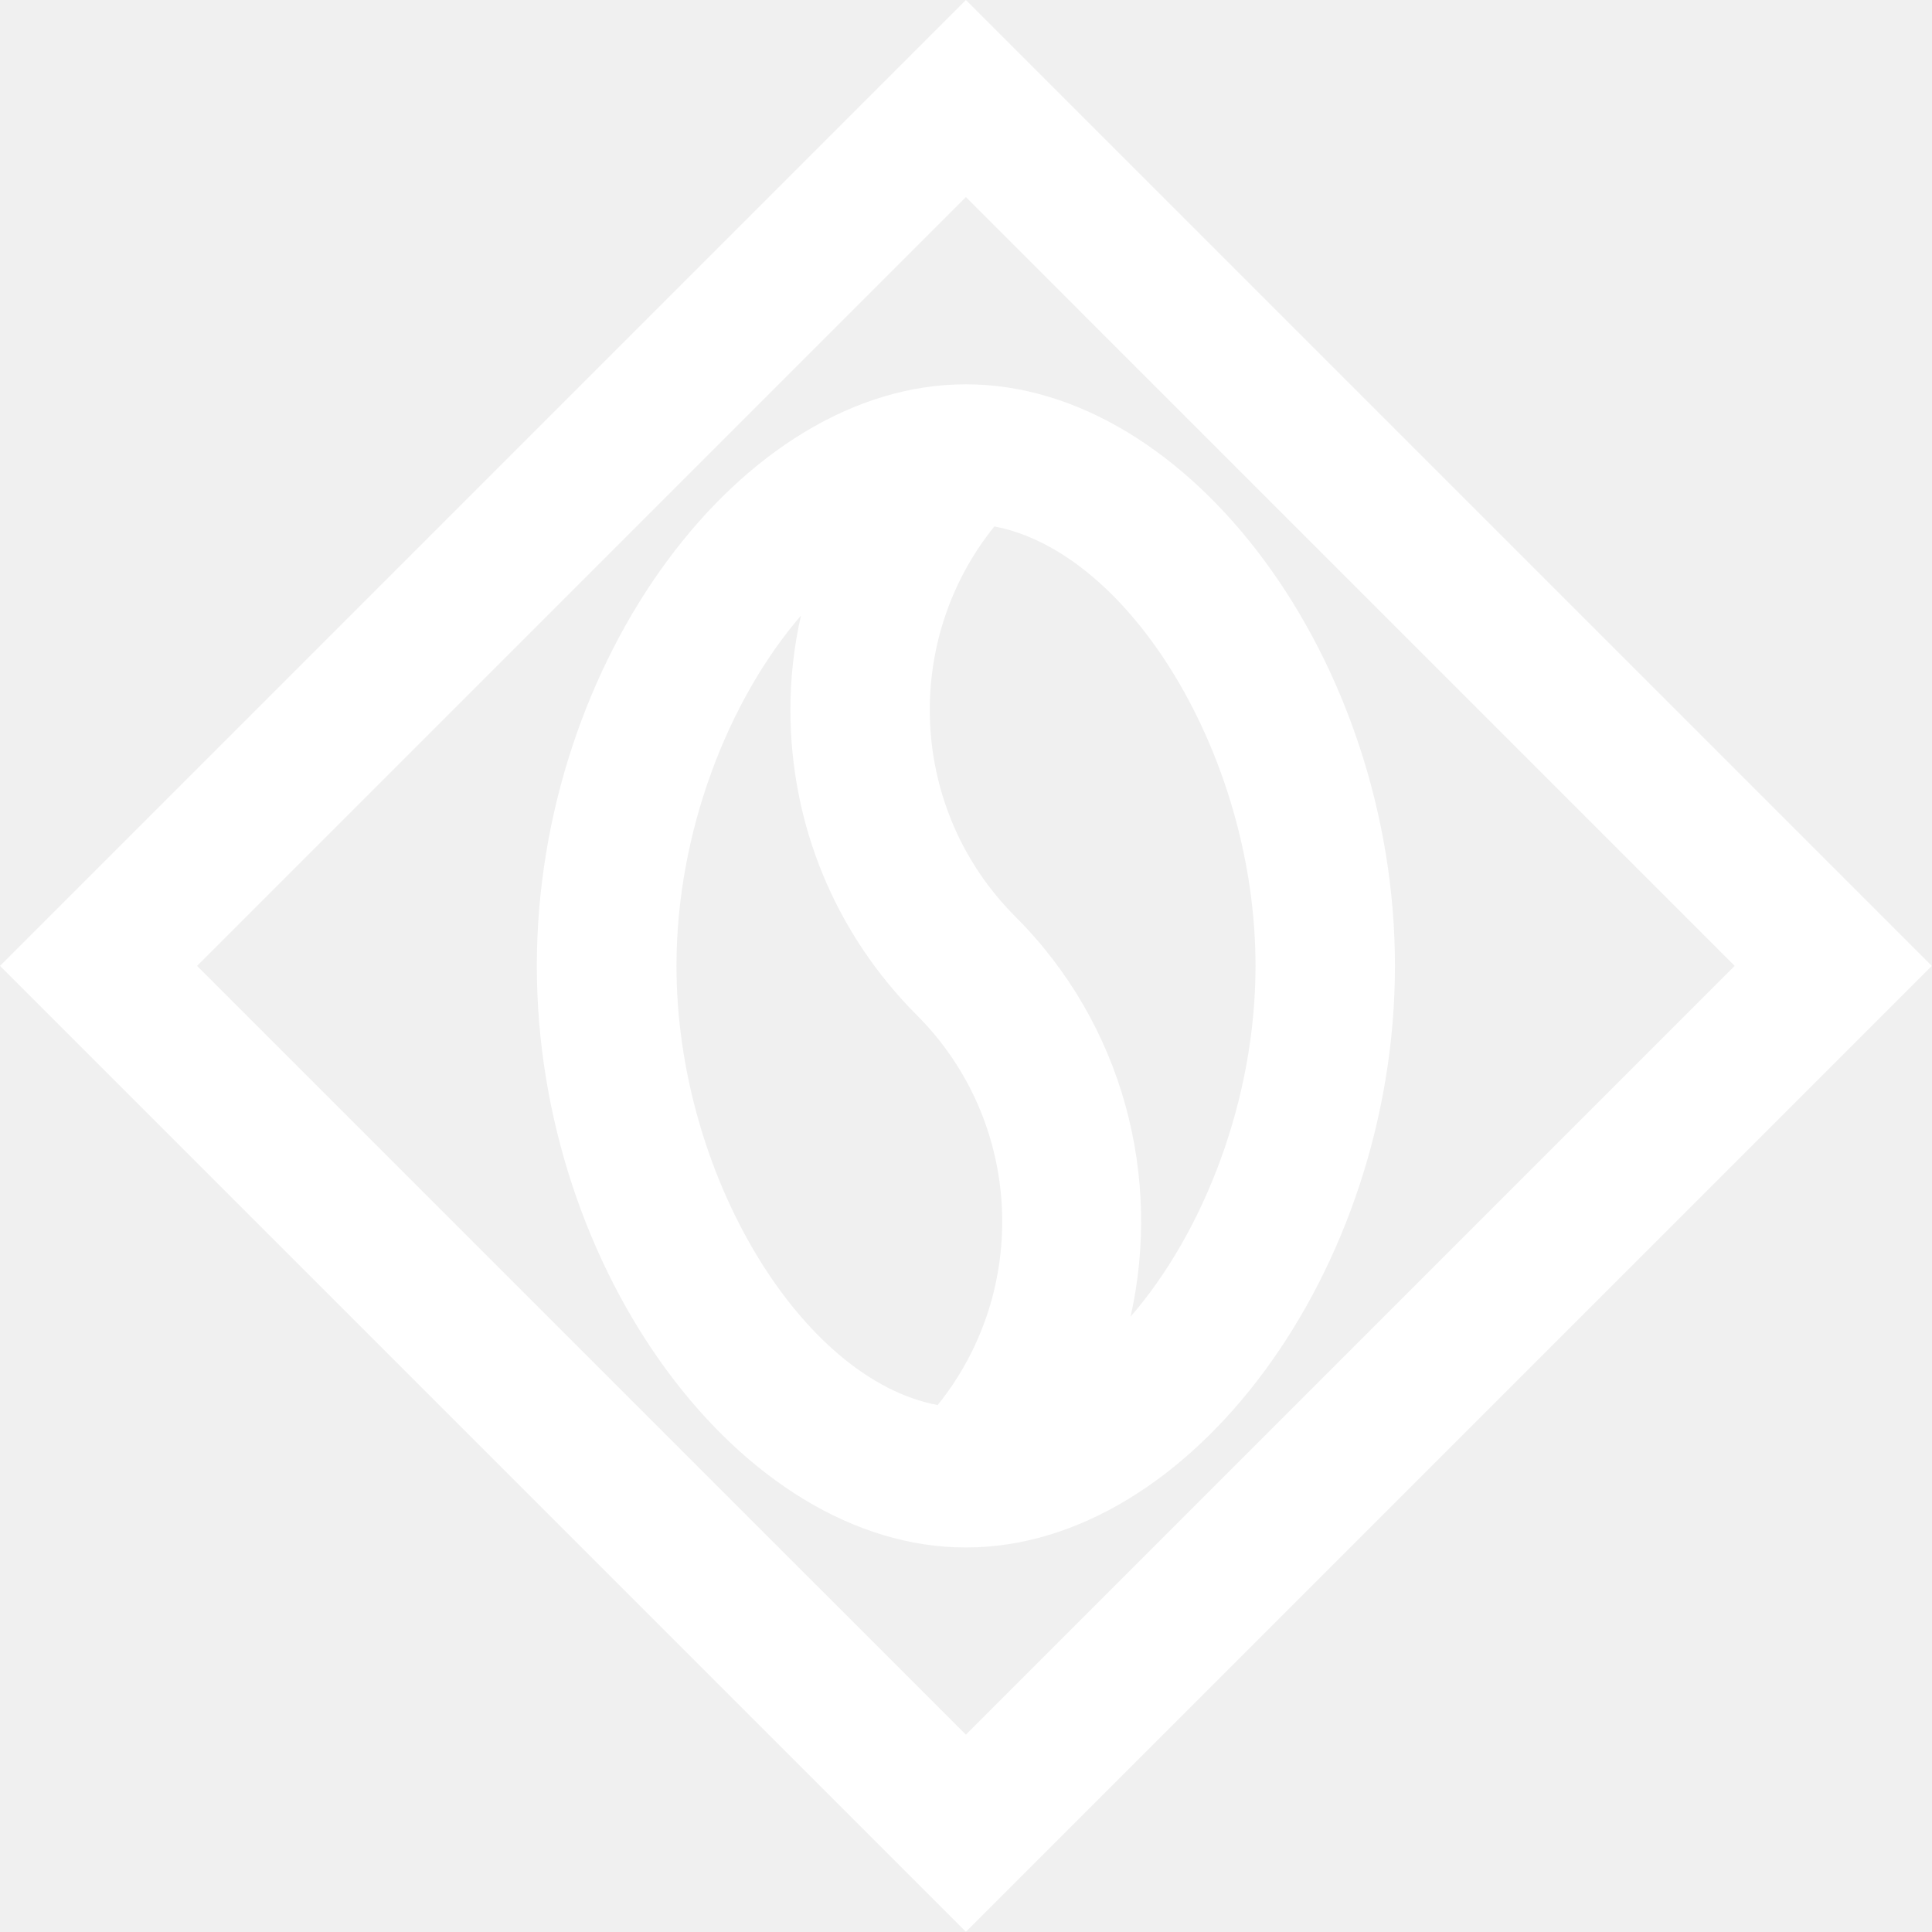
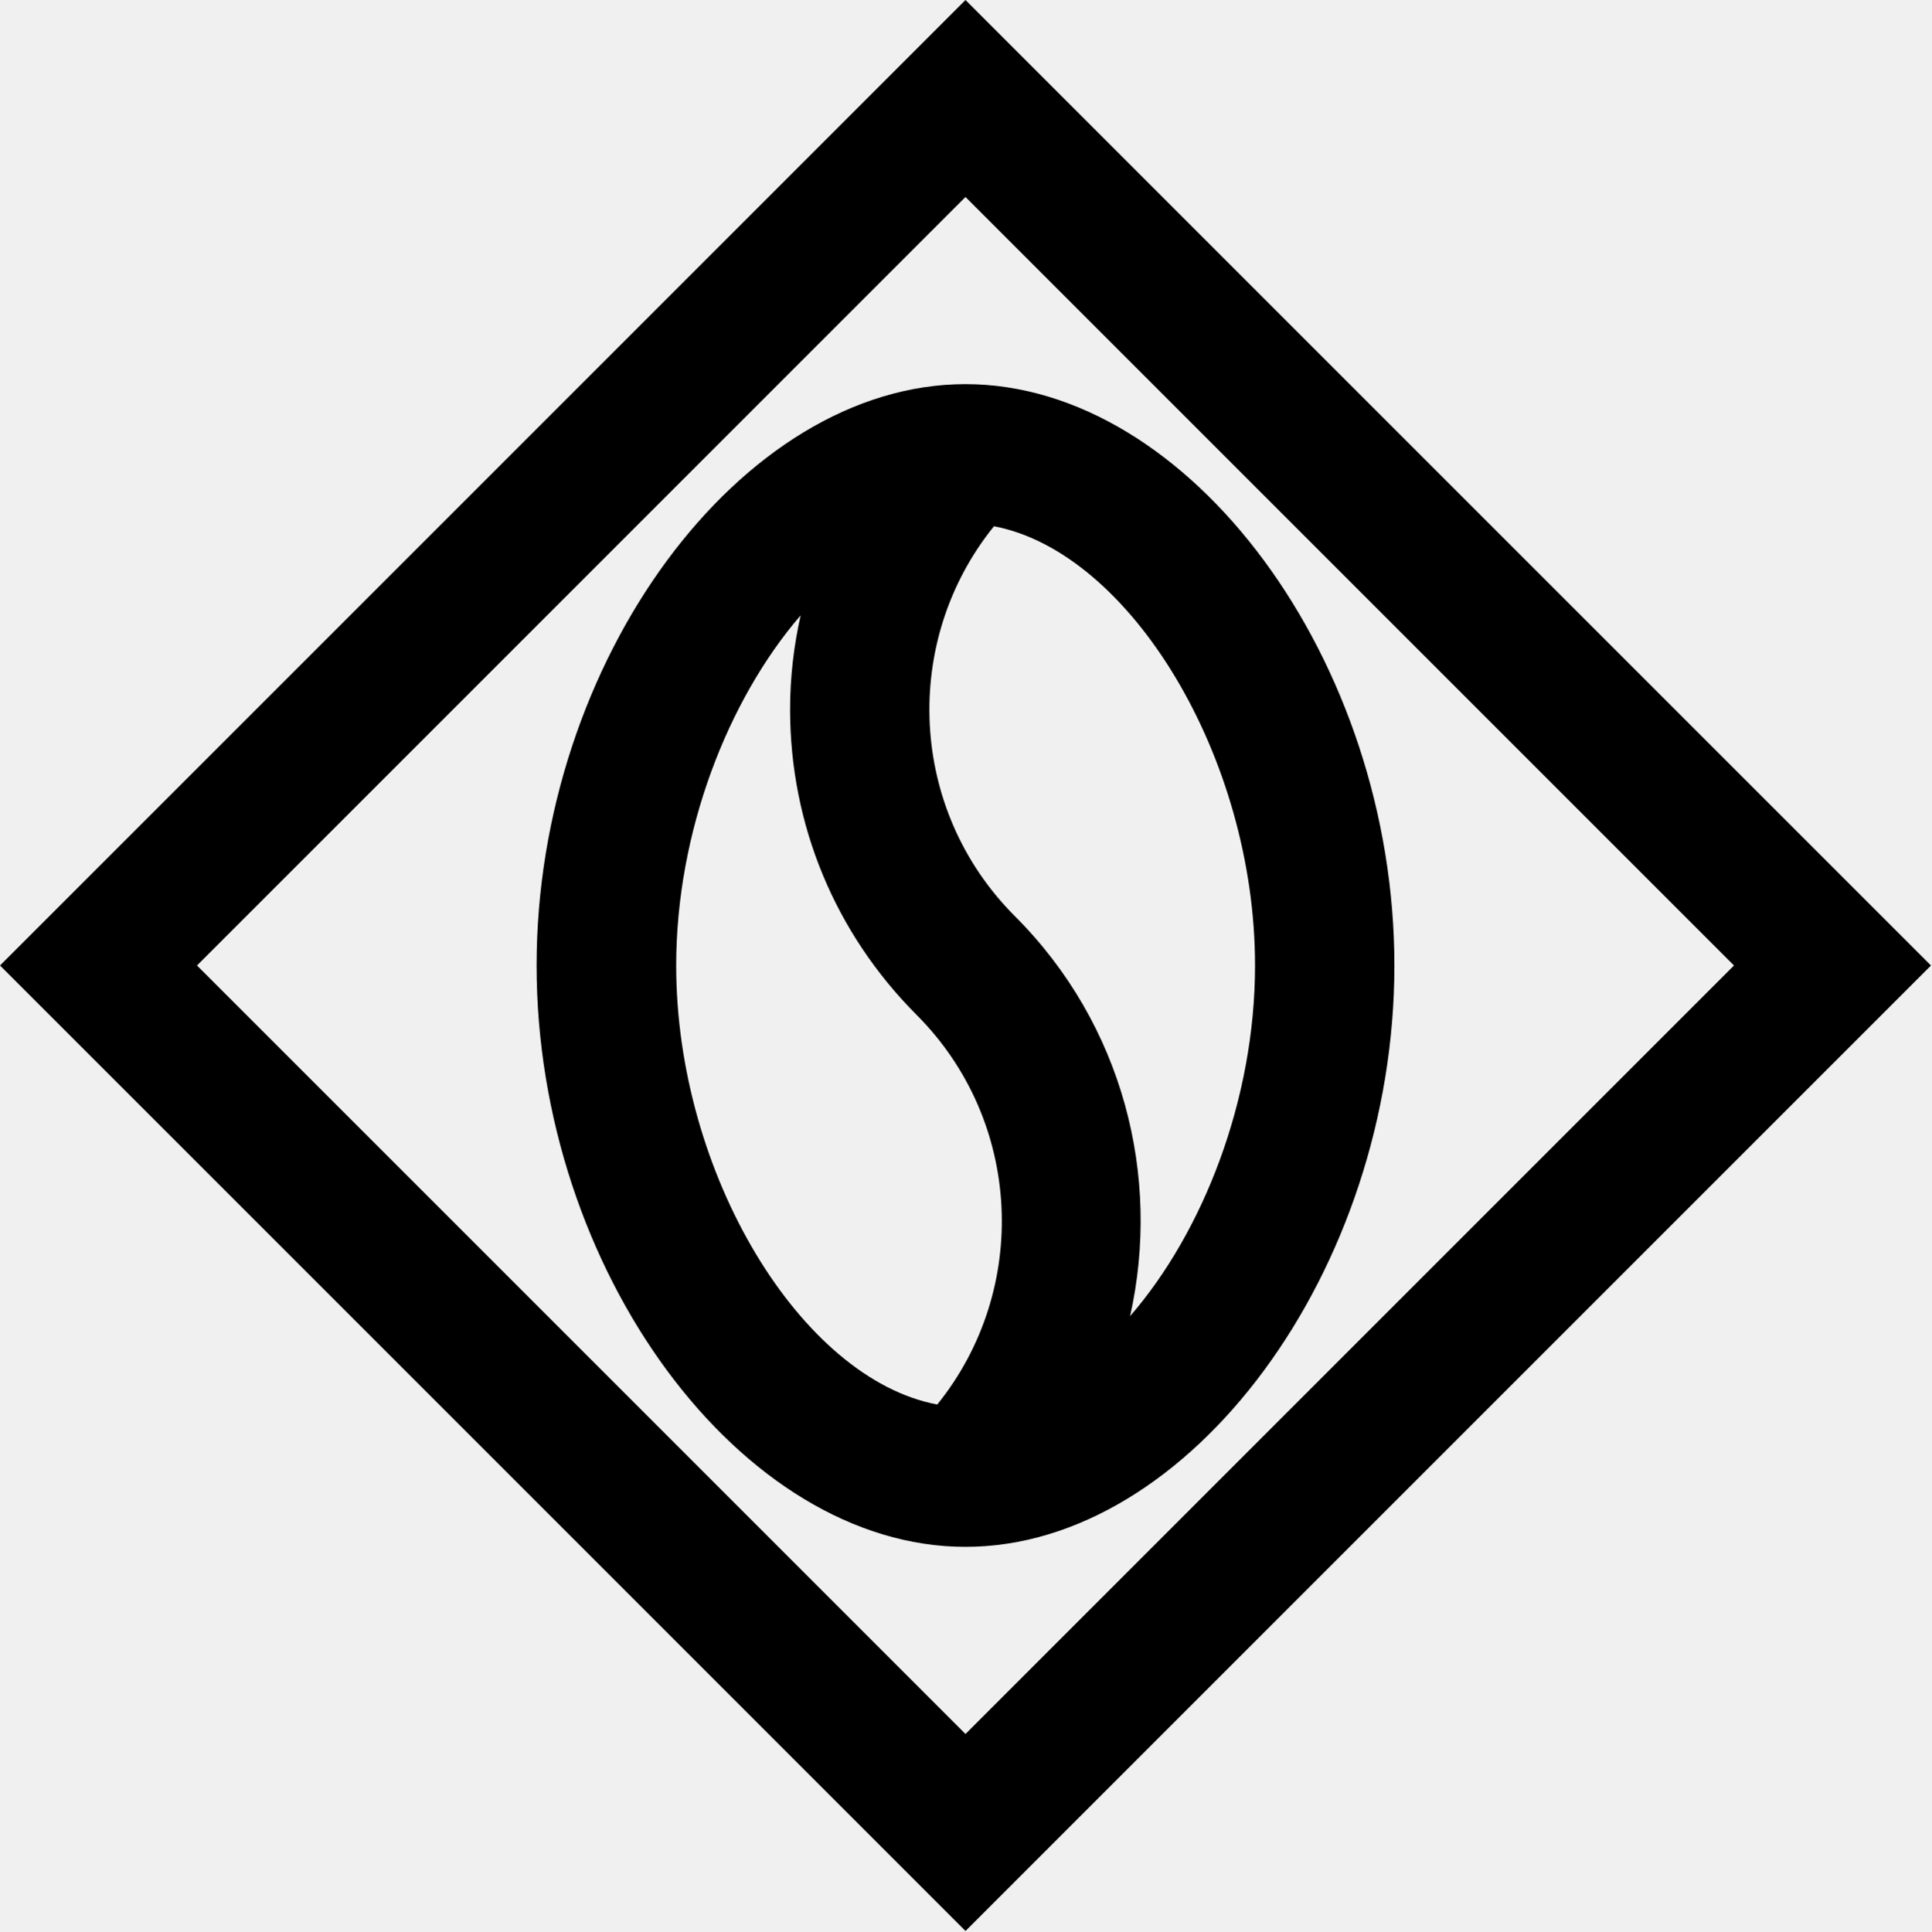
- <svg xmlns="http://www.w3.org/2000/svg" width="35" height="35" viewBox="0 0 35 35" fill="none">
-   <path d="M17.498 0L0 17.498L17.498 34.996L34.996 17.498L17.498 0ZM3.57 17.498L17.498 3.57L31.425 17.498L17.498 31.425L3.57 17.498Z" fill="white" />
-   <path d="M17.498 6.962C13.428 6.962 9.725 11.984 9.725 17.498C9.725 23.012 13.428 28.034 17.498 28.034C21.568 28.034 25.271 23.012 25.271 17.498C25.271 11.984 21.568 6.962 17.498 6.962ZM12.255 17.498C12.255 15.076 13.191 12.683 14.51 11.152C14.385 11.706 14.319 12.275 14.319 12.858C14.319 14.947 15.134 16.911 16.607 18.388C18.538 20.319 18.663 23.378 16.986 25.454C14.523 24.992 12.255 21.28 12.255 17.498ZM20.482 23.852C21.047 21.322 20.357 18.567 18.392 16.603C16.462 14.672 16.337 11.614 18.014 9.537C20.473 10.004 22.745 13.715 22.745 17.498C22.745 19.928 21.805 22.325 20.482 23.852Z" fill="white" />
+ <svg xmlns="http://www.w3.org/2000/svg" width="145" height="145" viewBox="0 0 145 145" fill="none">
+   <path d="M72.491 0L0 72.491L72.491 144.983L144.983 72.491L72.491 0ZM14.791 72.491L72.491 14.791L130.191 72.491L72.491 130.191L14.791 72.491Z" fill="black" />
+   <path d="M72.491 28.841C55.631 28.841 40.288 49.649 40.288 72.491C40.288 95.334 55.631 116.141 72.491 116.141C89.352 116.141 104.694 95.334 104.694 72.491C104.694 49.649 89.352 28.841 72.491 28.841ZM50.77 72.491C50.77 62.458 54.649 52.545 60.114 46.201C59.596 48.494 59.321 50.856 59.321 53.27C59.321 61.924 62.7 70.061 68.802 76.181C76.801 84.18 77.318 96.851 70.371 105.453C60.165 103.539 50.77 88.162 50.77 72.491ZM84.852 98.816C87.197 88.334 84.335 76.922 76.198 68.785C68.199 60.786 67.682 48.115 74.629 39.513C84.817 41.443 94.23 56.821 94.23 72.491C94.23 82.559 90.334 92.489 84.852 98.816Z" fill="black" />
</svg>
